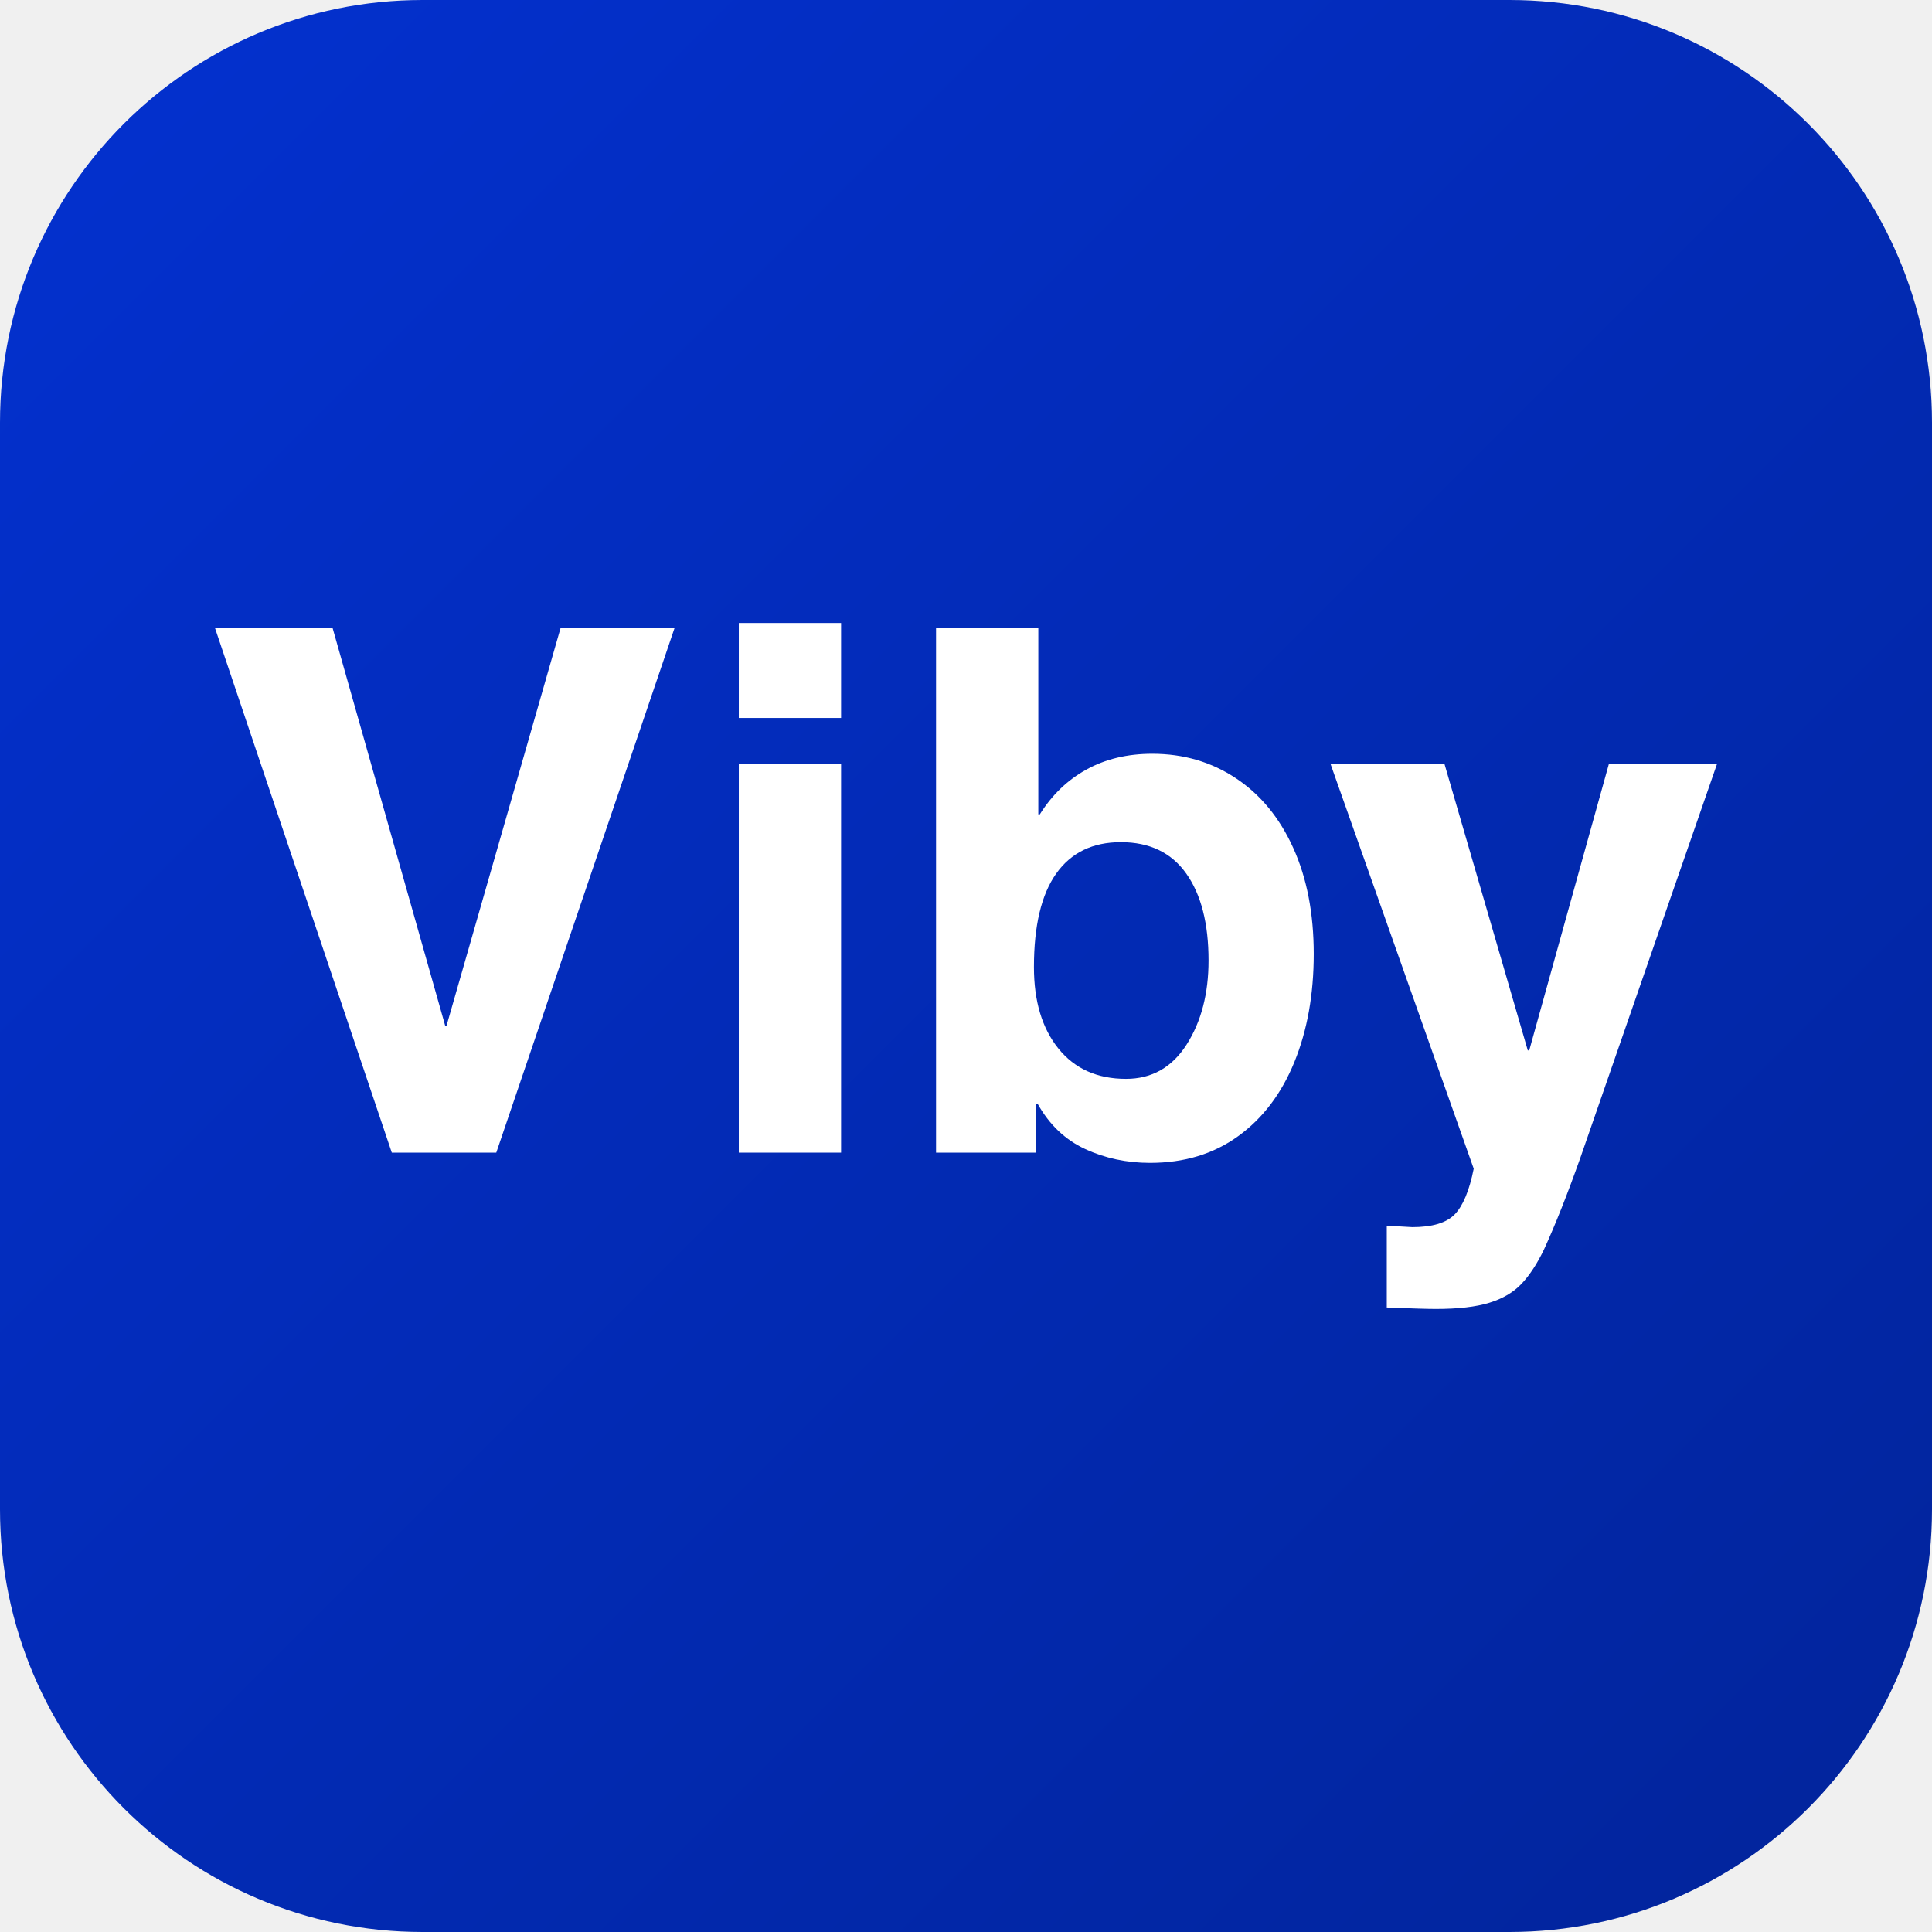
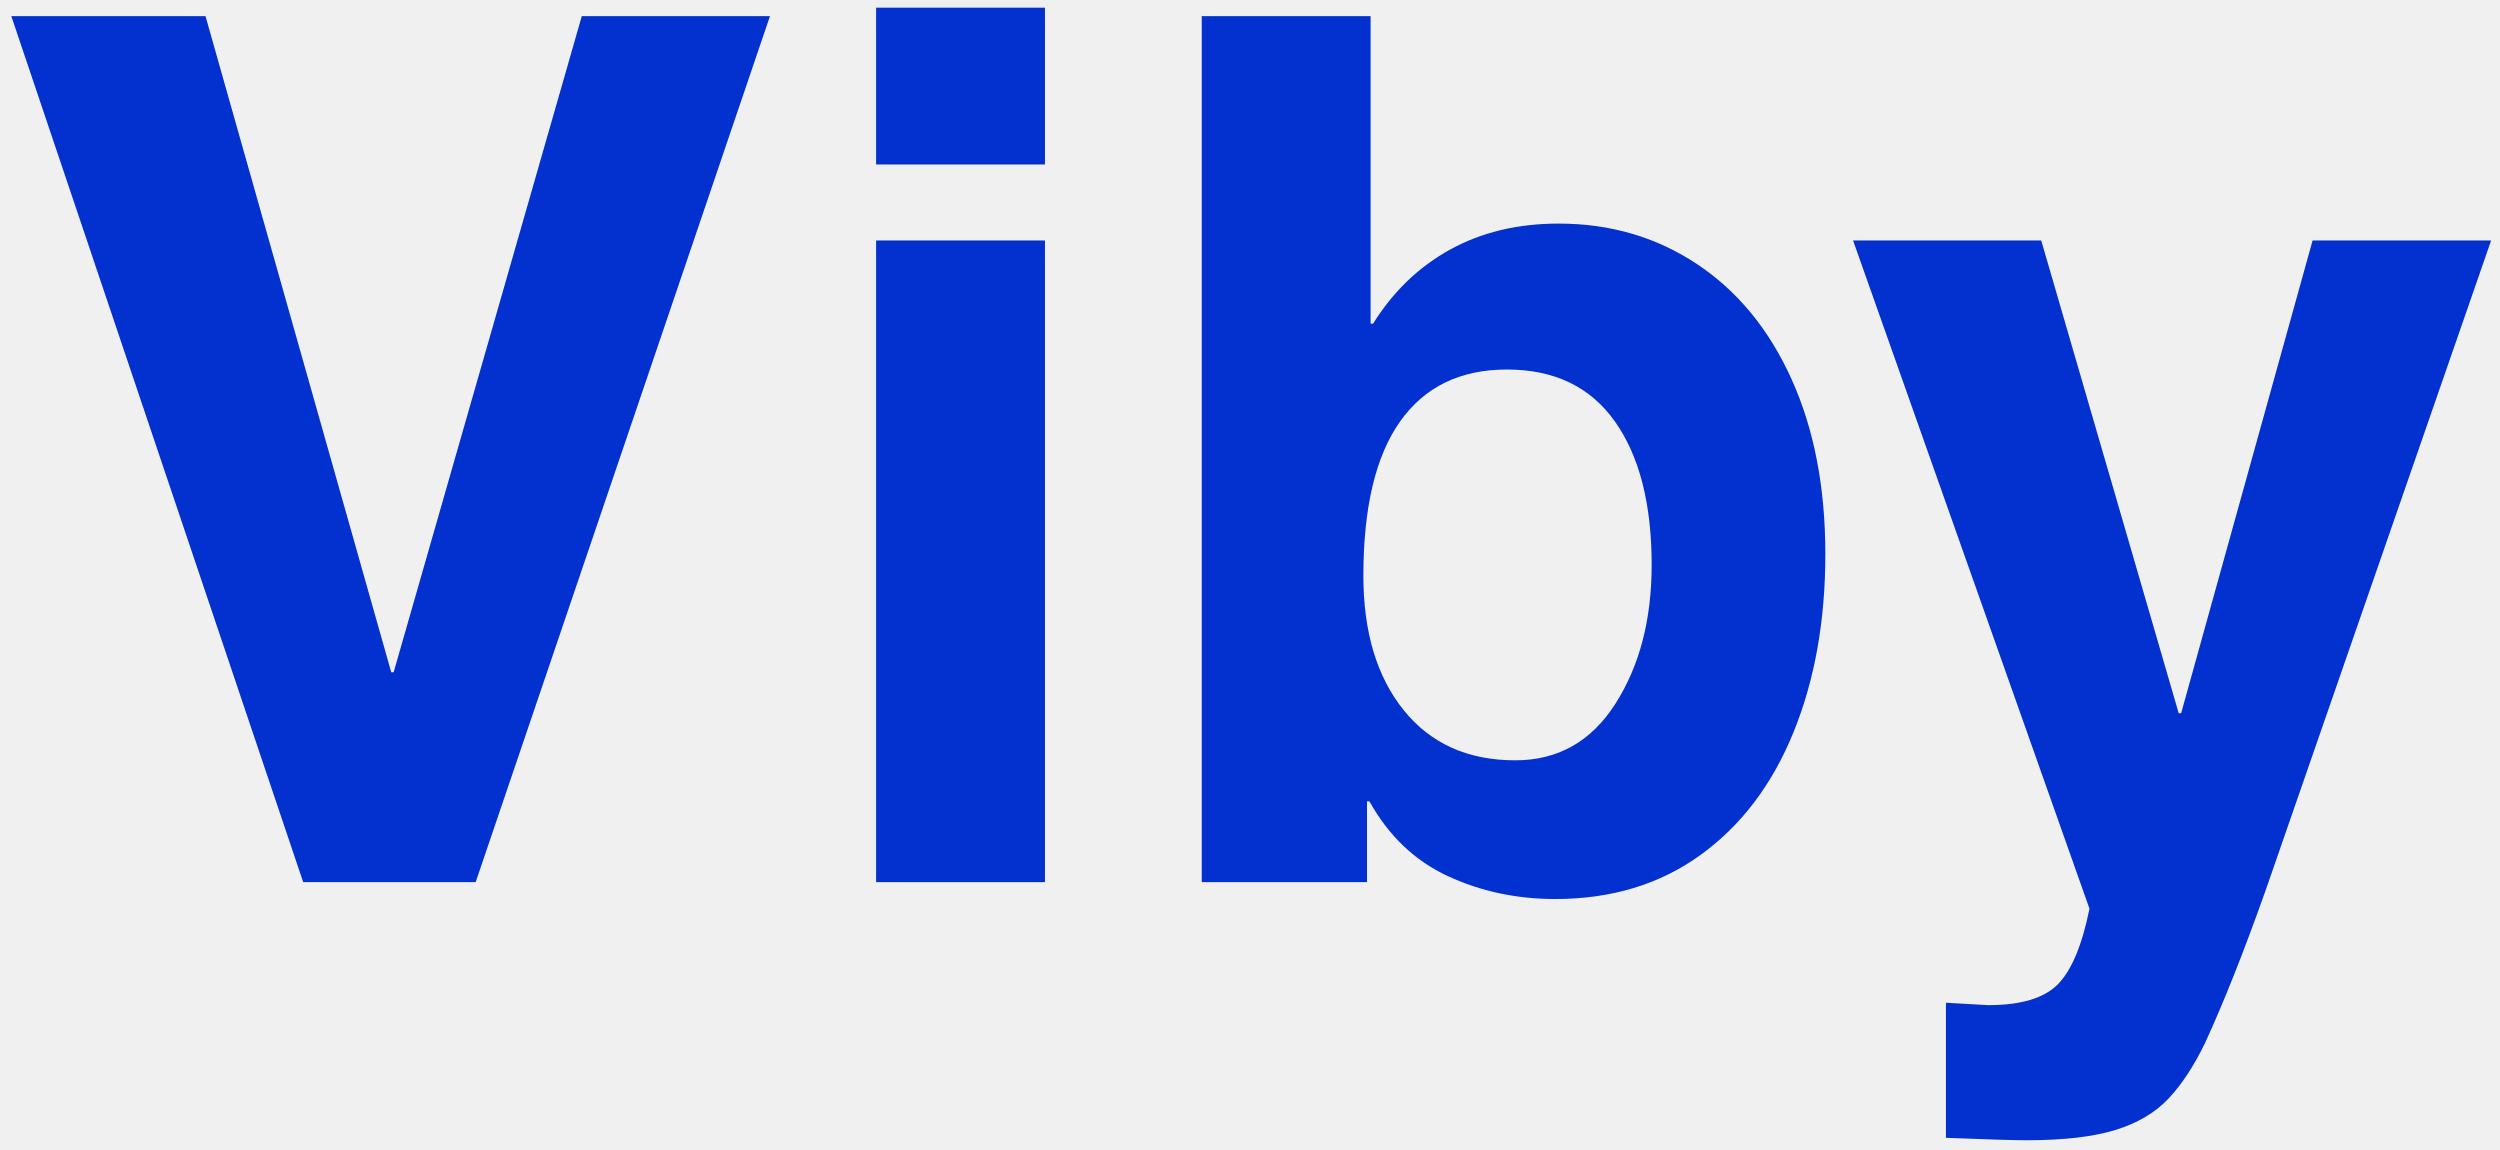
- <svg xmlns="http://www.w3.org/2000/svg" viewBox="0 0 64 64" width="64" height="64">
-   <defs>
-     <linearGradient id="vibyFaviconBg" x1="0%" y1="0%" x2="100%" y2="100%">
-       <stop offset="0%" stop-color="#0331d0" />
-       <stop offset="100%" stop-color="#02249a" />
-     </linearGradient>
-   </defs>
-   <rect width="64" height="64" rx="14" fill="url(#vibyFaviconBg)" />
-   <g fill="#ffffff" transform="translate(32, 32) scale(0.044) translate(-750.55, -749.73)">
+ <svg xmlns="http://www.w3.org/2000/svg" viewBox="180 488 1140 524" width="100%" height="100%">
+   <g fill="#0331d0">
    <g transform="translate(174.7031, 890.2499)">
      <path d="M 184.797 -95.703 L 270.594 -394.906 L 356.406 -394.906 L 222.203 0 L 143.547 0 L 10.453 -394.906 L 99 -394.906 L 183.703 -95.703 Z M 184.797 -95.703" />
    </g>
    <g transform="translate(541.5508, 890.2499)">
      <path d="M 37.953 -327.25 L 37.953 -398.75 L 114.953 -398.75 L 114.953 -327.25 Z M 37.953 0 L 37.953 -292.594 L 114.953 -292.594 L 114.953 0 Z M 37.953 0" />
    </g>
    <g transform="translate(694.4499, 890.2499)">
      <path d="M 111.656 -254.656 C 120.82 -269.32 132.551 -280.594 146.844 -288.469 C 161.145 -296.352 177.645 -300.297 196.344 -300.297 C 219.812 -300.297 240.801 -294.156 259.312 -281.875 C 277.832 -269.594 292.227 -252.082 302.5 -229.344 C 312.77 -206.613 317.906 -180.031 317.906 -149.594 C 317.906 -119.164 313.047 -92.035 303.328 -68.203 C 293.609 -44.367 279.488 -25.758 260.969 -12.375 C 242.457 1.008 220.367 7.703 194.703 7.703 C 177.098 7.703 160.781 4.219 145.75 -2.75 C 130.719 -9.719 118.801 -21.082 110 -36.844 L 108.906 -36.844 L 108.906 0 L 33.547 0 L 33.547 -394.906 L 110.547 -394.906 L 110.547 -254.656 Z M 238.703 -144.656 C 238.703 -172.52 233.109 -194.332 221.922 -210.094 C 210.742 -225.863 194.336 -233.75 172.703 -233.75 C 151.43 -233.75 135.203 -225.863 124.016 -210.094 C 112.836 -194.332 107.25 -170.867 107.25 -139.703 C 107.25 -114.035 113.391 -93.594 125.672 -78.375 C 137.953 -63.156 154.91 -55.547 176.547 -55.547 C 195.984 -55.547 211.203 -64.16 222.203 -81.391 C 233.203 -98.629 238.703 -119.719 238.703 -144.656 Z M 238.703 -144.656" />
    </g>
    <g transform="translate(1019.498, 890.2499)">
      <path d="M 155.094 -77 L 215.047 -292.594 L 296.453 -292.594 L 193.594 3.844 C 183.695 31.719 174.531 54.82 166.094 73.156 C 160.969 83.781 155.379 92.301 149.328 98.719 C 143.273 105.133 135.207 109.898 125.125 113.016 C 115.039 116.141 101.566 117.703 84.703 117.703 C 78.461 117.703 66.176 117.332 47.844 116.594 L 47.844 55 L 67.094 56.094 C 82.133 56.094 92.77 52.883 99 46.469 C 105.227 40.051 109.992 28.594 113.297 12.094 L 5.5 -292.594 L 91.297 -292.594 L 154 -77 Z M 155.094 -77" />
    </g>
  </g>
</svg>
